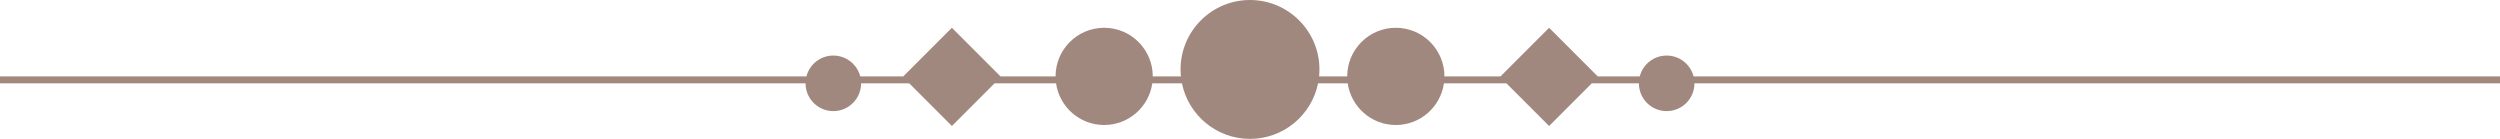
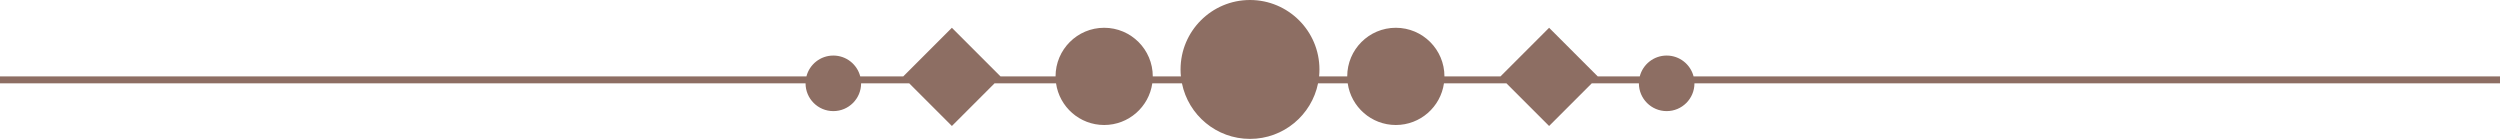
<svg xmlns="http://www.w3.org/2000/svg" width="100%" height="100%" viewBox="0 0 180 10" xml:space="preserve" style="fill-rule:evenodd;clip-rule:evenodd;stroke-linejoin:round;stroke-miterlimit:2;">
-   <path d="M94.975,5.5C94.992,5.336 95,5.169 95,5C95,2.239 92.761,0 90,0C87.239,0 85,2.239 85,5C85,5.169 85.008,5.336 85.025,5.5L83,5.5C83,3.567 81.433,2 79.5,2C77.567,2 76,3.567 76,5.5L72.036,5.5L68.536,2L65.036,5.5L61.937,5.5C61.715,4.637 60.932,4 60,4C59.068,4 58.285,4.637 58.063,5.5L0,5.5L0,6L58,6C58,7.105 58.895,8 60,8C61.105,8 62,7.105 62,6L65.465,6L68.536,9.071L71.607,6L76.035,6C76.278,7.696 77.737,9 79.5,9C81.263,9 82.722,7.696 82.965,6L85.1,6C85.563,8.282 87.581,10 90,10C92.419,10 94.437,8.282 94.9,6L97.035,6C97.278,7.696 98.737,9 100.5,9C102.263,9 103.722,7.696 103.965,6L108.464,6L111.536,9.071L114.607,6L118,6C118,7.105 118.895,8 120,8C121.105,8 122,7.105 122,6L180,6L180,5.5L121.937,5.5C121.715,4.637 120.932,4 120,4C119.068,4 118.285,4.637 118.063,5.5L115.036,5.5L111.536,2L108.036,5.5L104,5.5C104,3.567 102.433,2 100.5,2C98.567,2 97,3.567 97,5.5L94.975,5.5Z" style="fill:#a1887f;" />
+   <path d="M94.975,5.5C94.992,5.336 95,5.169 95,5C95,2.239 92.761,0 90,0C87.239,0 85,2.239 85,5C85,5.169 85.008,5.336 85.025,5.5L83,5.5C83,3.567 81.433,2 79.5,2C77.567,2 76,3.567 76,5.5L72.036,5.5L68.536,2L65.036,5.5L61.937,5.5C61.715,4.637 60.932,4 60,4C59.068,4 58.285,4.637 58.063,5.5L0,5.5L0,6L58,6C58,7.105 58.895,8 60,8C61.105,8 62,7.105 62,6L65.465,6L68.536,9.071L71.607,6L76.035,6C76.278,7.696 77.737,9 79.5,9C81.263,9 82.722,7.696 82.965,6L85.1,6C85.563,8.282 87.581,10 90,10C92.419,10 94.437,8.282 94.9,6L97.035,6C97.278,7.696 98.737,9 100.5,9C102.263,9 103.722,7.696 103.965,6L108.464,6L111.536,9.071L114.607,6L118,6C118,7.105 118.895,8 120,8C121.105,8 122,7.105 122,6L180,6L180,5.5L121.937,5.5C121.715,4.637 120.932,4 120,4C119.068,4 118.285,4.637 118.063,5.5L115.036,5.5L111.536,2L108.036,5.5L104,5.5C104,3.567 102.433,2 100.5,2C98.567,2 97,3.567 97,5.5L94.975,5.5Z" style="fill:#8d6e63;" />
</svg>
